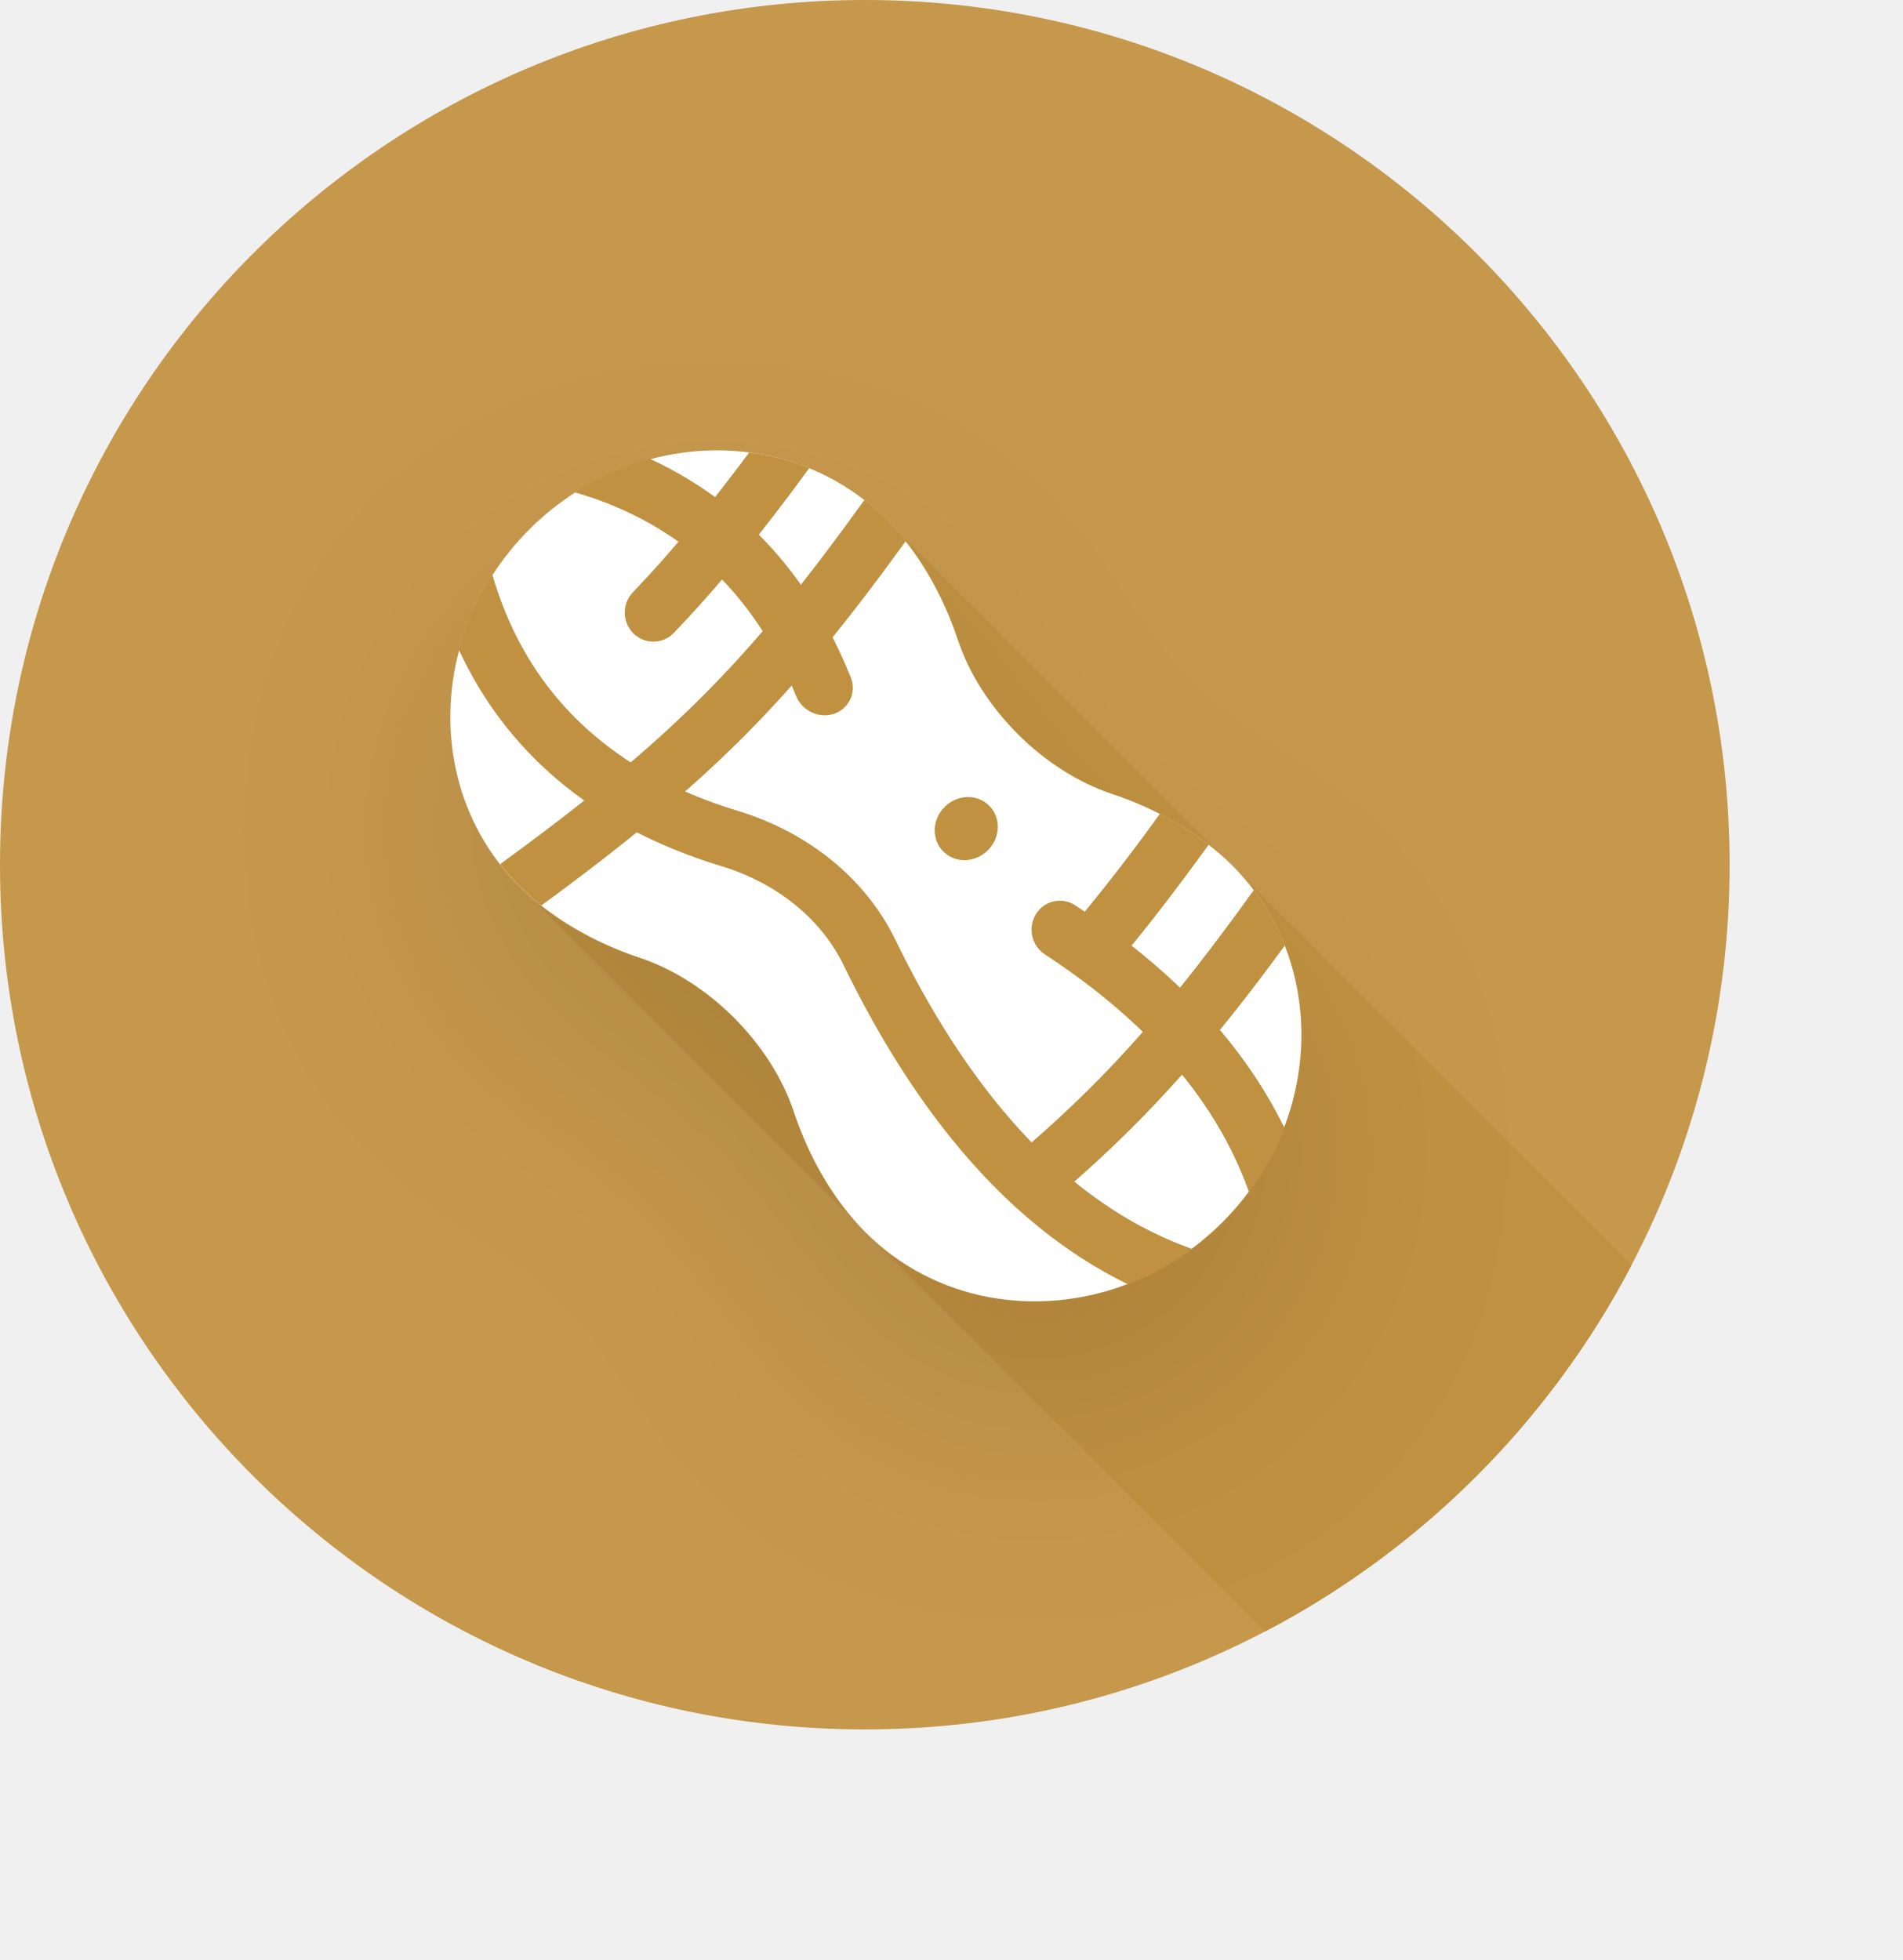
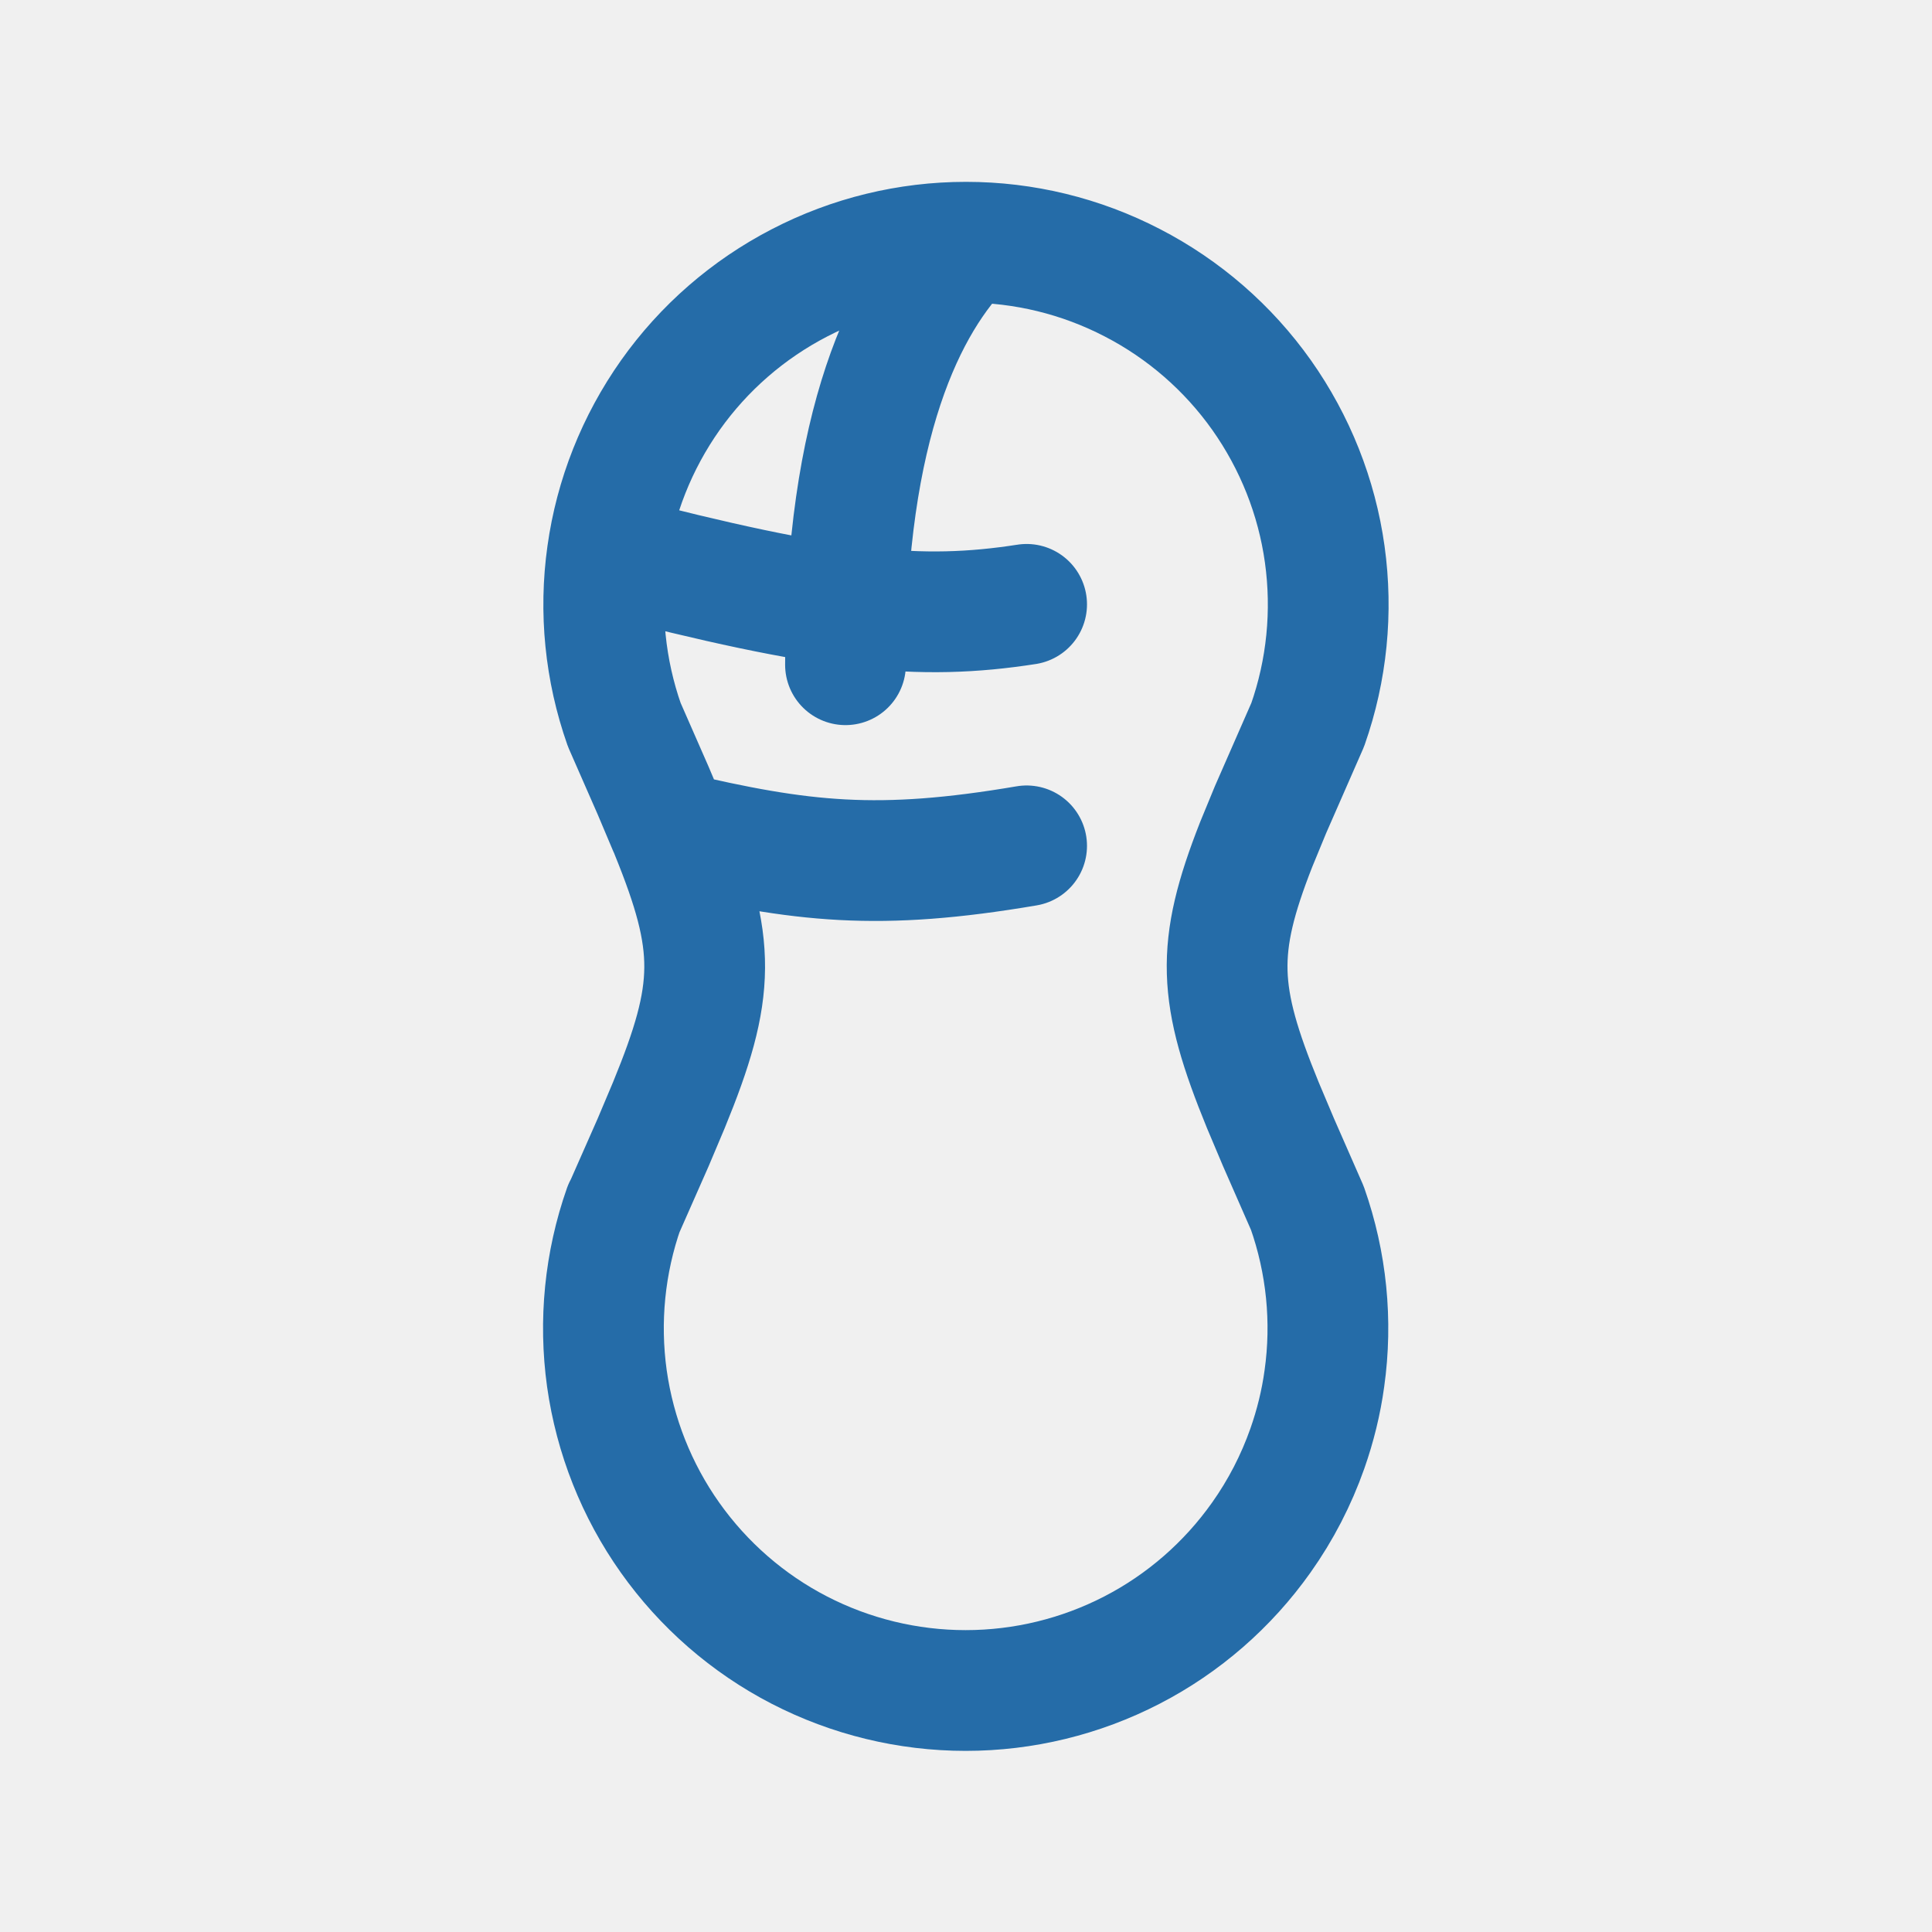
- <svg xmlns="http://www.w3.org/2000/svg" width="33" height="34" fill="none">
-   <circle cx="15" cy="15" r="15" fill="#C6984C" />
-   <path fill="#BF9141" fill-rule="evenodd" d="M21.941 28.3 8.984 15.345l6.356-6.356 12.958 12.959a15.07 15.07 0 0 1-6.357 6.354" clip-rule="evenodd" />
-   <g fill-rule="evenodd" clip-rule="evenodd" filter="url(#a)">
-     <path fill="#BF9141" d="M19.287 13.772c-1.19-.396-2.277-1.483-2.674-2.674-.268-.807-.698-1.545-1.244-2.091-1.66-1.66-4.43-1.58-6.187.176s-1.835 4.527-.176 6.186c.546.546 1.284.976 2.091 1.245 1.19.396 2.278 1.483 2.674 2.674.269.807.699 1.545 1.244 2.091 1.66 1.66 4.43 1.58 6.187-.176s1.836-4.527.176-6.186c-.546-.546-1.284-.976-2.09-1.245" />
-     <path fill="#fff" d="M7.964 11.281c-.386 1.442-.044 3.003 1.042 4.089.545.545 1.283.975 2.09 1.244 1.191.397 2.278 1.484 2.674 2.674.27.808.7 1.546 1.245 2.091 1.2 1.2 2.98 1.492 4.54.896a8 8 0 0 1-.805-.456c-1.787-1.158-3.114-3.015-4.118-5.077-.404-.831-1.192-1.436-2.122-1.718-2.296-.696-3.763-2.05-4.546-3.743m13.697 9.39a4.8 4.8 0 0 1-.992.992 6.6 6.6 0 0 1-1.375-.684c-1.574-1.019-2.8-2.695-3.763-4.675-.546-1.122-1.582-1.889-2.731-2.237-2.188-.663-3.453-1.961-4.068-3.533a6 6 0 0 1-.19-.559 4.8 4.8 0 0 1 1.434-1.432 6 6 0 0 1 1.08.423c1.15.586 2.128 1.576 2.753 3.108.138.34.584.451.843.192a.47.47 0 0 0 .108-.505c-.703-1.765-1.843-2.969-3.25-3.686a7 7 0 0 0-.227-.11c1.44-.385 3-.043 4.085 1.042.546.546.976 1.284 1.245 2.091.396 1.191 1.483 2.278 2.674 2.674.807.27 1.545.7 2.09 1.245 1.2 1.2 1.492 2.98.897 4.538a8 8 0 0 0-.458-.806c-.786-1.213-1.894-2.215-3.17-3.047a.486.486 0 0 0-.609.067.513.513 0 0 0 .09.789c1.177.771 2.163 1.674 2.85 2.735.278.429.509.887.684 1.377" />
-     <path fill="#BF9141" d="M20.118 14.117a33 33 0 0 1-1.53 1.972l.845.55c.497-.594.993-1.242 1.532-1.987-.258-.2-.543-.38-.847-.535m1.63 1.324-.024.031c-1.356 1.883-2.408 3.117-3.916 4.42l.79.638c1.404-1.23 2.44-2.425 3.687-4.128a4 4 0 0 0-.536-.96m-.546 5.76c-1.757 1.757-4.527 1.836-6.186.177-.546-.546-.976-1.284-1.245-2.092-.396-1.19-1.483-2.277-2.674-2.674a5.6 5.6 0 0 1-1.709-.905c2.963-2.17 4.356-3.604 6.32-6.32a4.054 4.054 0 0 0-.715-.714l-.03.039c-1.957 2.716-3.28 4.083-6.252 6.25l-.037.03c-1.307-1.678-1.122-4.18.508-5.81-1.756 1.757-1.835 4.526-.176 6.186.546.546 1.284.976 2.091 1.245 1.19.396 2.278 1.483 2.674 2.674.269.807.699 1.545 1.244 2.09 1.66 1.66 4.43 1.582 6.187-.175M12.996 7.848c-.695.933-1.328 1.704-2.016 2.424a.51.51 0 0 0 .003.712.49.49 0 0 0 .702-.003c.801-.835 1.53-1.737 2.351-2.86a4.2 4.2 0 0 0-1.04-.273m4.161 6.128c.208.207.198.554-.022.773-.22.22-.566.23-.773.022-.208-.207-.198-.553.022-.773s.566-.23.773-.022" />
-   </g>
-   <defs>
-     <filter id="a" width="22.762" height="22.762" x="3.811" y="5.812" color-interpolation-filters="sRGB" filterUnits="userSpaceOnUse">
-       <feFlood flood-opacity="0" result="BackgroundImageFix" />
-       <feColorMatrix in="SourceAlpha" result="hardAlpha" values="0 0 0 0 0 0 0 0 0 0 0 0 0 0 0 0 0 0 127 0" />
-       <feOffset dy="2" />
-       <feGaussianBlur stdDeviation="2" />
-       <feComposite in2="hardAlpha" operator="out" />
-       <feColorMatrix values="0 0 0 0 0 0 0 0 0 0 0 0 0 0 0 0 0 0 0.1 0" />
-       <feBlend in2="BackgroundImageFix" result="effect1_dropShadow_105_29576" />
-       <feBlend in="SourceGraphic" in2="effect1_dropShadow_105_29576" result="shape" />
-     </filter>
-   </defs>
+ <svg xmlns="http://www.w3.org/2000/svg" width="16" height="16" viewBox="0 0 16 16" fill="none">
+   <path d="M5.169 10.005L5.409 9.461L5.539 9.153C5.93 8.2 5.935 7.827 5.552 6.885M5.029 4.591C4.962 5.066 5.011 5.55 5.17 6.002L5.409 6.547L5.539 6.855C5.544 6.865 5.548 6.875 5.552 6.885M5.029 4.591C5.095 4.116 5.275 3.664 5.552 3.272C5.829 2.881 6.196 2.562 6.622 2.342C7.048 2.121 7.52 2.006 8 2.006M5.029 4.591C6.867 5.071 7.619 5.142 8.502 5.005M8 2.006C8.48 2.006 8.952 2.121 9.378 2.342C9.804 2.562 10.171 2.881 10.448 3.272C10.725 3.664 10.905 4.116 10.971 4.591C11.037 5.066 10.989 5.55 10.83 6.002L10.522 6.705L10.403 6.994C10.065 7.855 10.083 8.236 10.458 9.152L10.588 9.46L10.827 10.005C10.986 10.457 11.035 10.941 10.968 11.416C10.941 11.614 10.893 11.808 10.827 11.996C10.735 12.257 10.607 12.506 10.445 12.734C10.168 13.125 9.801 13.445 9.375 13.665C8.949 13.885 8.477 14 7.997 14C7.518 14 7.045 13.885 6.619 13.665C6.193 13.445 5.826 13.125 5.549 12.734C5.272 12.343 5.093 11.891 5.026 11.416C4.96 10.941 5.008 10.457 5.167 10.005M8 2.006C7.502 2.505 7.002 3.505 7.002 5.505M5.552 6.885C6.643 7.143 7.277 7.213 8.502 7.005" stroke="#256CA8" stroke-linecap="round" stroke-linejoin="round" />
</svg>
